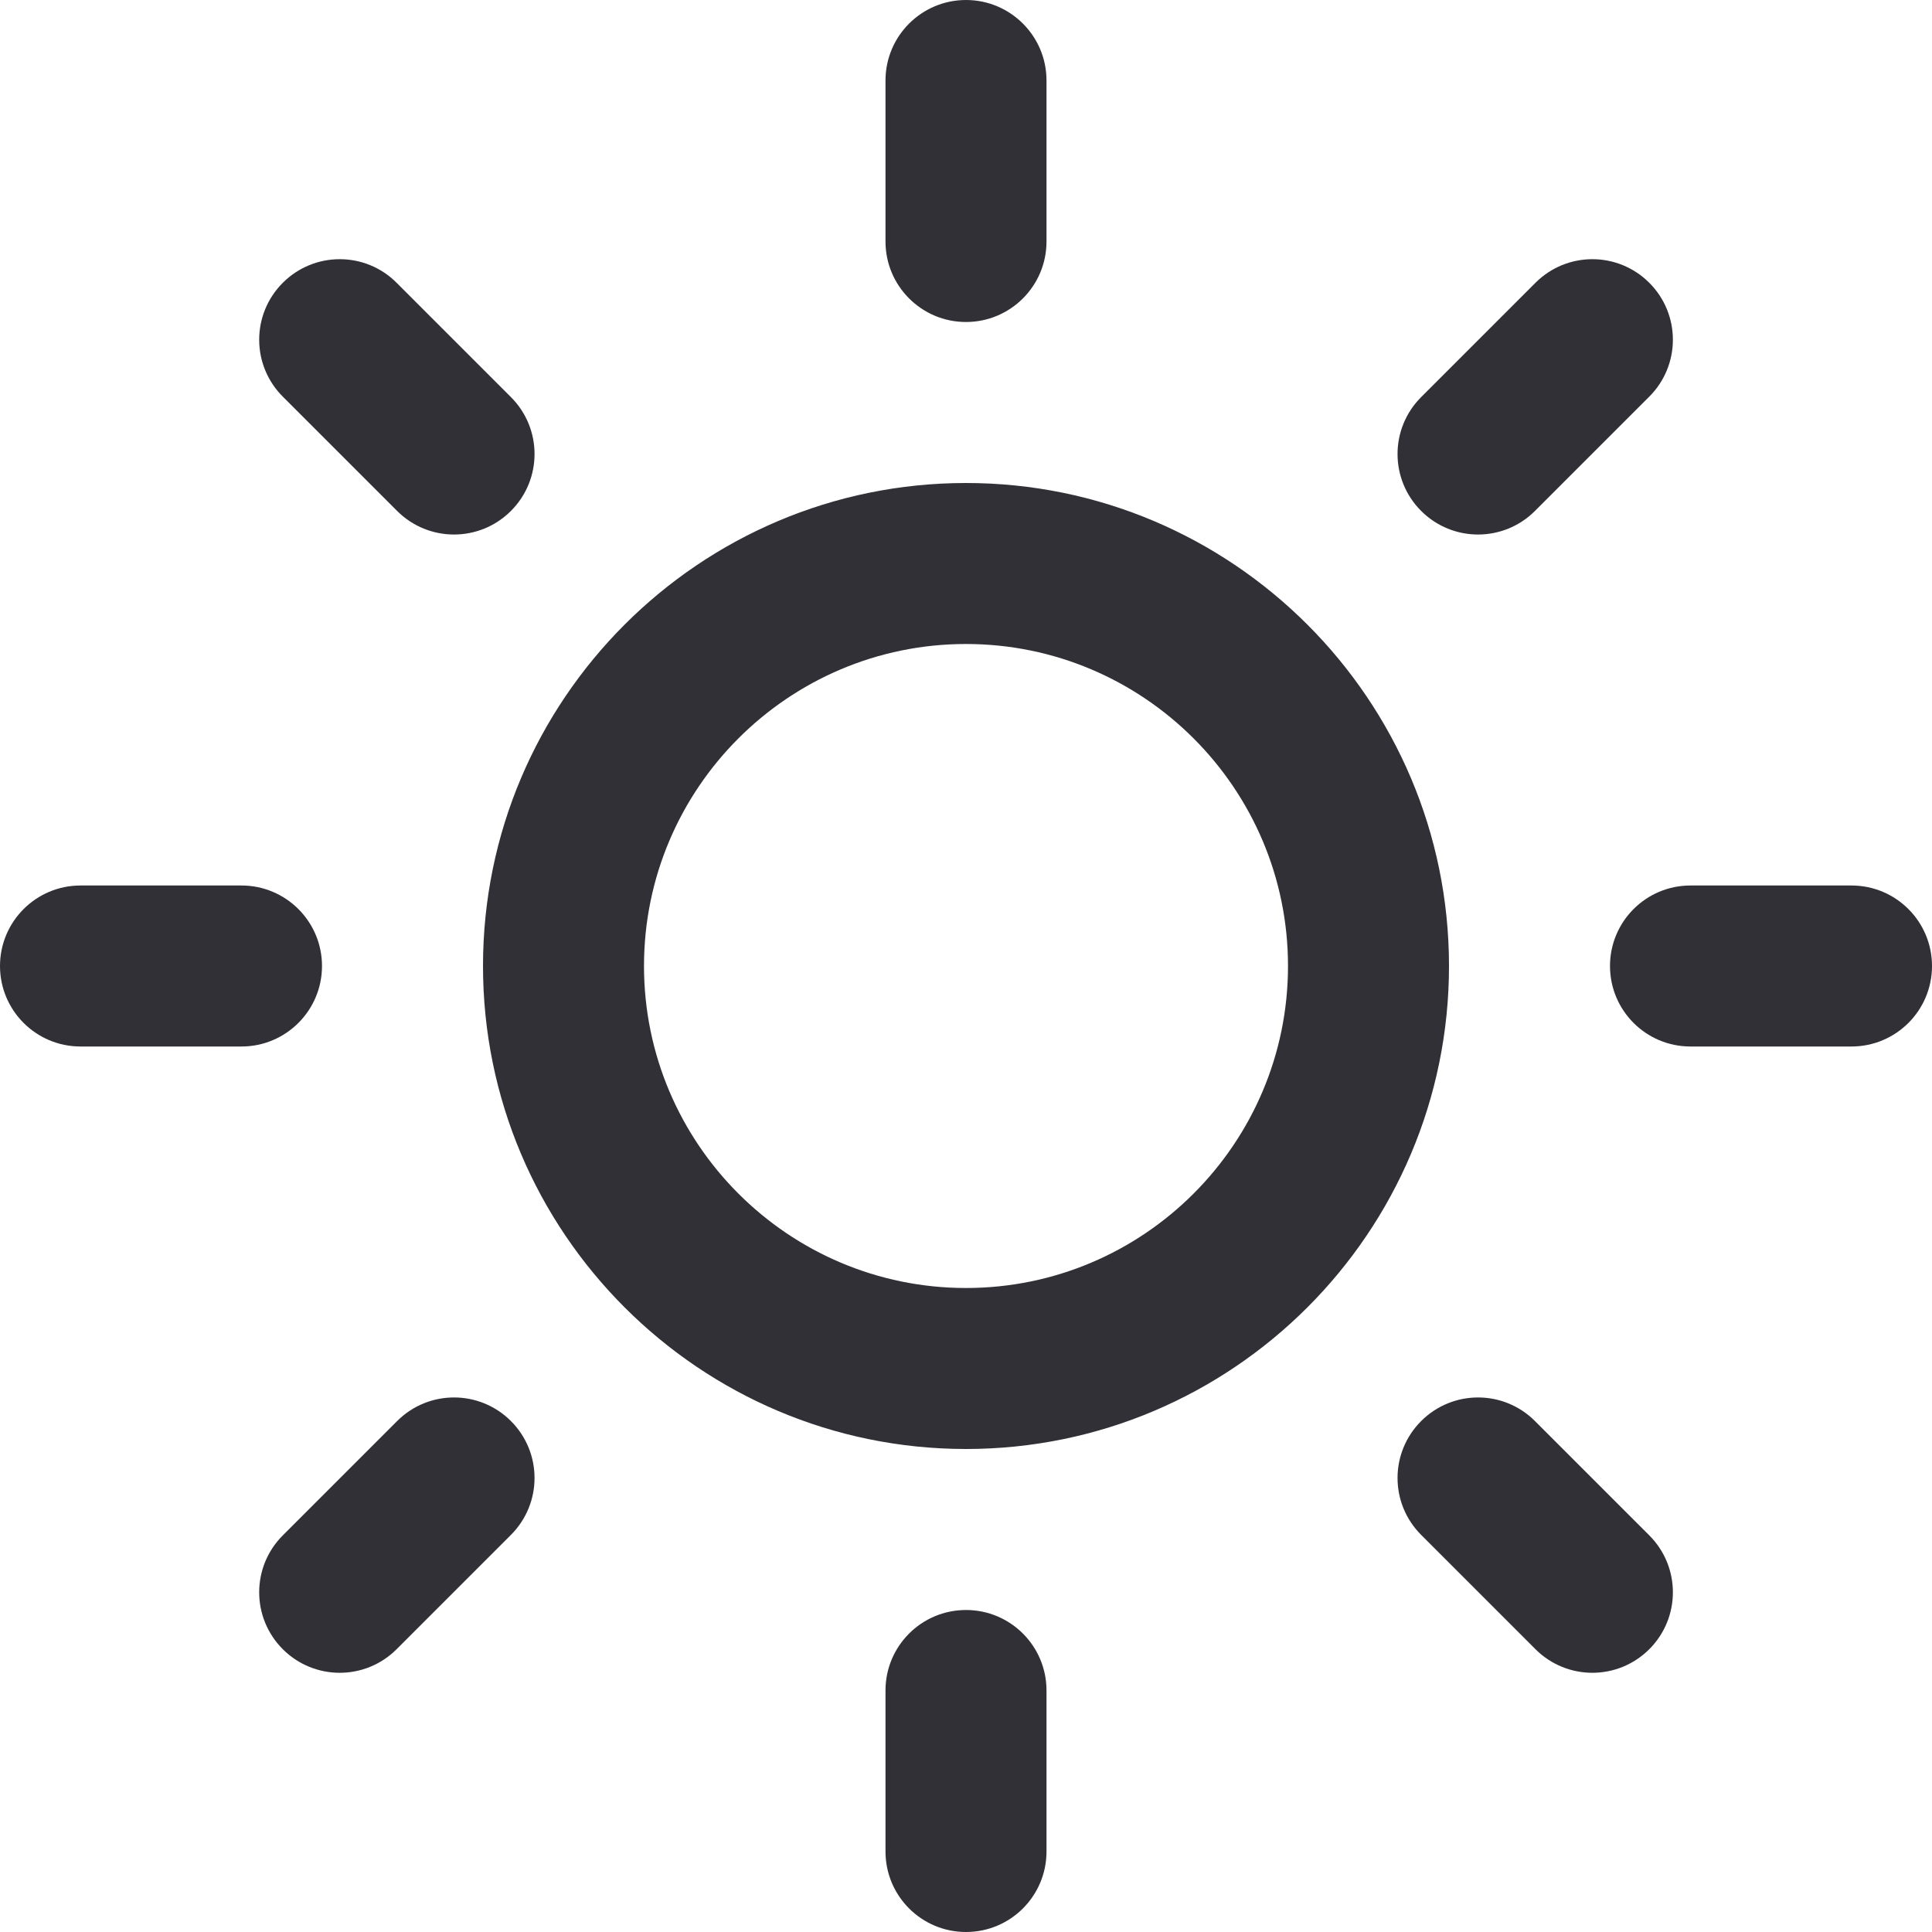
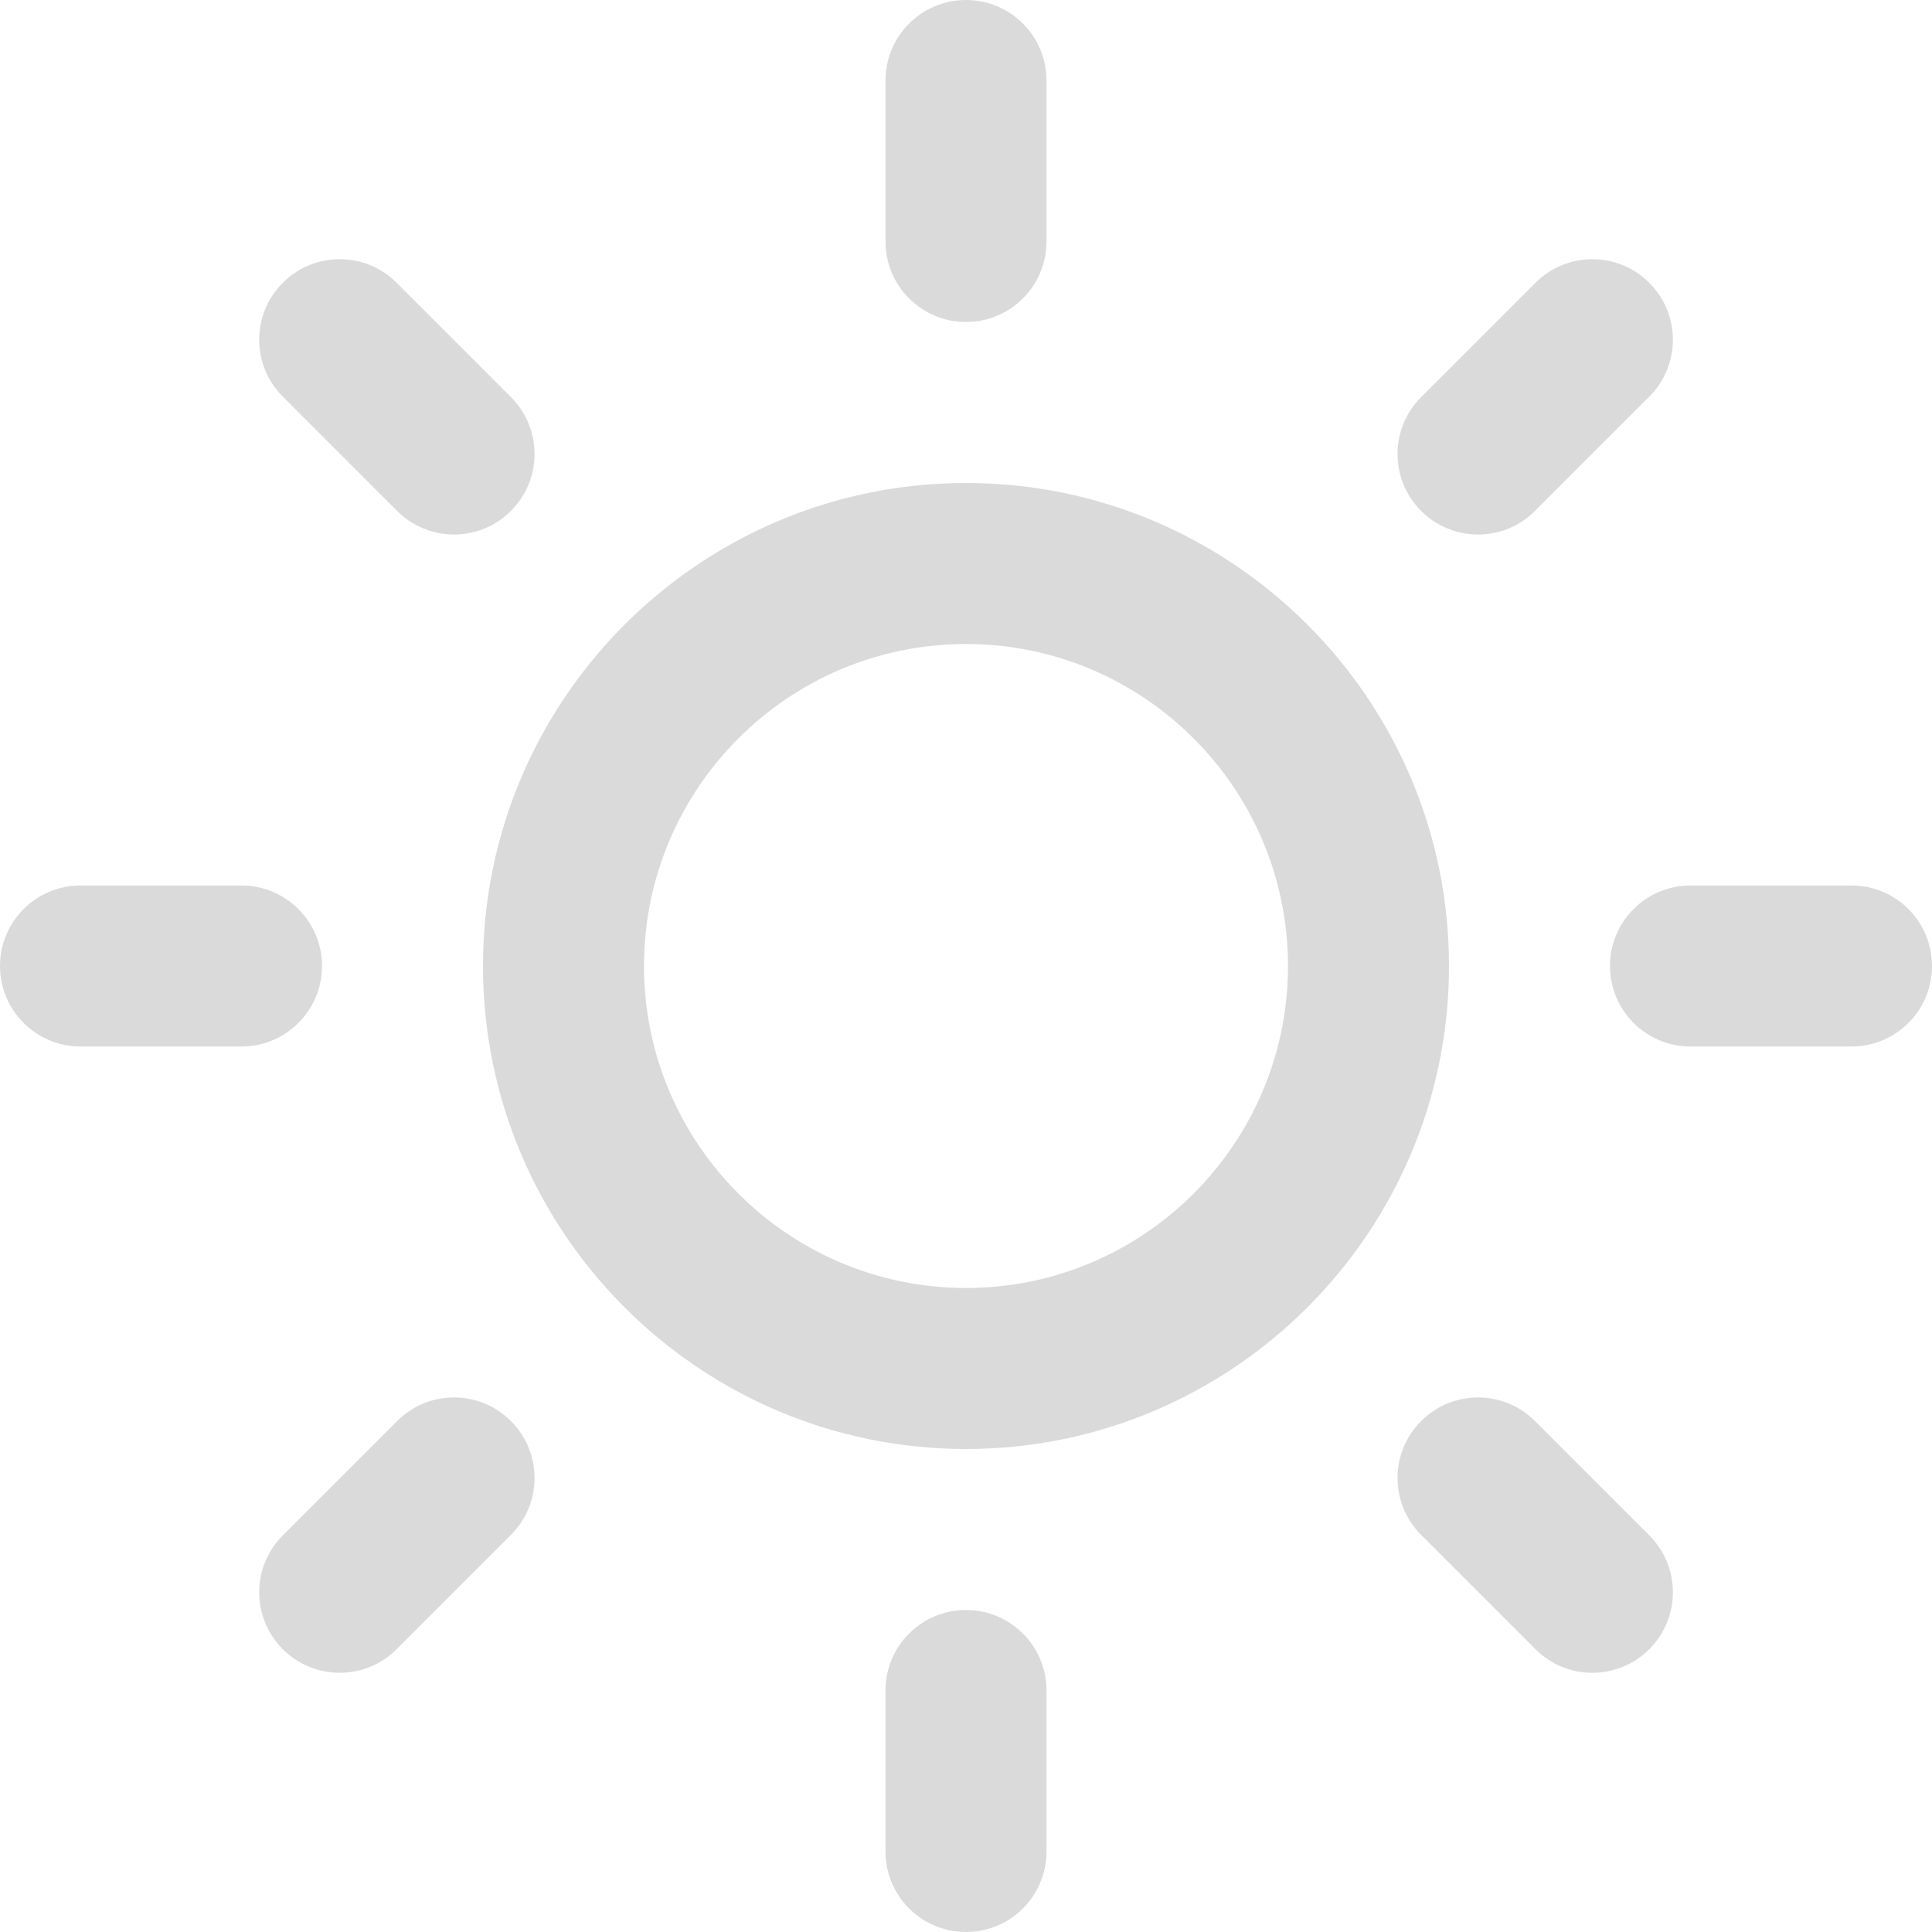
<svg xmlns="http://www.w3.org/2000/svg" width="24" height="24" viewBox="0 0 24 24" fill="none">
-   <path fill-rule="evenodd" clip-rule="evenodd" d="M12 4C12.552 4 13 3.552 13 3V1C13 0.448 12.552 0 12 0C11.448 0 11 0.448 11 1V3C11 3.552 11.448 4 12 4ZM12 16C9.794 16 8 14.206 8 12C8 9.794 9.794 8 12 8C14.206 8 16 9.794 16 12C16 14.206 14.206 16 12 16ZM12 6C8.691 6 6 8.691 6 12C6 15.309 8.691 18 12 18C15.309 18 18 15.309 18 12C18 8.691 15.309 6 12 6ZM11 21C11 20.447 11.448 20 12 20C12.552 20 13 20.447 13 21V23C13 23.553 12.552 24 12 24C11.448 24 11 23.553 11 23V21ZM4.933 6.347C5.128 6.542 5.384 6.64 5.64 6.64C5.896 6.64 6.152 6.542 6.347 6.347C6.738 5.956 6.738 5.324 6.347 4.933L4.927 3.513C4.537 3.122 3.904 3.122 3.513 3.513C3.122 3.904 3.122 4.536 3.513 4.927L4.933 6.347ZM17.654 19.067C17.263 18.676 17.263 18.044 17.654 17.653C18.045 17.262 18.677 17.262 19.068 17.653L20.488 19.073C20.879 19.464 20.879 20.096 20.488 20.487C20.293 20.682 20.037 20.78 19.781 20.78C19.525 20.78 19.269 20.682 19.074 20.487L17.654 19.067ZM4 12C4 11.448 3.552 11 3 11H1C0.448 11 0 11.448 0 12C0 12.552 0.448 13 1 13H3C3.552 13 4 12.552 4 12ZM21 11H23C23.553 11 24 11.448 24 12C24 12.552 23.553 13 23 13H21C20.447 13 20 12.552 20 12C20 11.448 20.447 11 21 11ZM4.933 17.653L3.513 19.073C3.122 19.464 3.122 20.096 3.513 20.487C3.708 20.682 3.964 20.78 4.22 20.78C4.476 20.78 4.732 20.682 4.927 20.487L6.347 19.067C6.738 18.676 6.738 18.044 6.347 17.653C5.956 17.262 5.324 17.262 4.933 17.653ZM19.068 6.347C18.873 6.542 18.617 6.64 18.361 6.64C18.105 6.64 17.849 6.542 17.654 6.347C17.263 5.956 17.263 5.324 17.654 4.933L19.074 3.513C19.465 3.122 20.097 3.122 20.488 3.513C20.879 3.904 20.879 4.536 20.488 4.927L19.068 6.347Z" fill="#313037" />
+   <path fill-rule="evenodd" clip-rule="evenodd" d="M12 4C12.552 4 13 3.552 13 3V1C13 0.448 12.552 0 12 0C11.448 0 11 0.448 11 1V3C11 3.552 11.448 4 12 4ZM12 16C9.794 16 8 14.206 8 12C8 9.794 9.794 8 12 8C14.206 8 16 9.794 16 12C16 14.206 14.206 16 12 16ZM12 6C8.691 6 6 8.691 6 12C6 15.309 8.691 18 12 18C15.309 18 18 15.309 18 12C18 8.691 15.309 6 12 6ZM11 21C11 20.447 11.448 20 12 20C12.552 20 13 20.447 13 21V23C13 23.553 12.552 24 12 24C11.448 24 11 23.553 11 23V21ZM4.933 6.347C5.128 6.542 5.384 6.64 5.64 6.64C5.896 6.64 6.152 6.542 6.347 6.347C6.738 5.956 6.738 5.324 6.347 4.933L4.927 3.513C4.537 3.122 3.904 3.122 3.513 3.513C3.122 3.904 3.122 4.536 3.513 4.927L4.933 6.347ZM17.654 19.067C17.263 18.676 17.263 18.044 17.654 17.653C18.045 17.262 18.677 17.262 19.068 17.653L20.488 19.073C20.879 19.464 20.879 20.096 20.488 20.487C20.293 20.682 20.037 20.78 19.781 20.78C19.525 20.78 19.269 20.682 19.074 20.487L17.654 19.067ZM4 12C4 11.448 3.552 11 3 11H1C0.448 11 0 11.448 0 12C0 12.552 0.448 13 1 13H3C3.552 13 4 12.552 4 12ZM21 11H23C23.553 11 24 11.448 24 12C24 12.552 23.553 13 23 13H21C20.447 13 20 12.552 20 12C20 11.448 20.447 11 21 11ZM4.933 17.653L3.513 19.073C3.122 19.464 3.122 20.096 3.513 20.487C3.708 20.682 3.964 20.78 4.22 20.78C4.476 20.78 4.732 20.682 4.927 20.487L6.347 19.067C6.738 18.676 6.738 18.044 6.347 17.653C5.956 17.262 5.324 17.262 4.933 17.653ZM19.068 6.347C18.873 6.542 18.617 6.64 18.361 6.64C18.105 6.64 17.849 6.542 17.654 6.347C17.263 5.956 17.263 5.324 17.654 4.933L19.074 3.513C19.465 3.122 20.097 3.122 20.488 3.513C20.879 3.904 20.879 4.536 20.488 4.927L19.068 6.347Z" fill="#DADADA" />
</svg>
